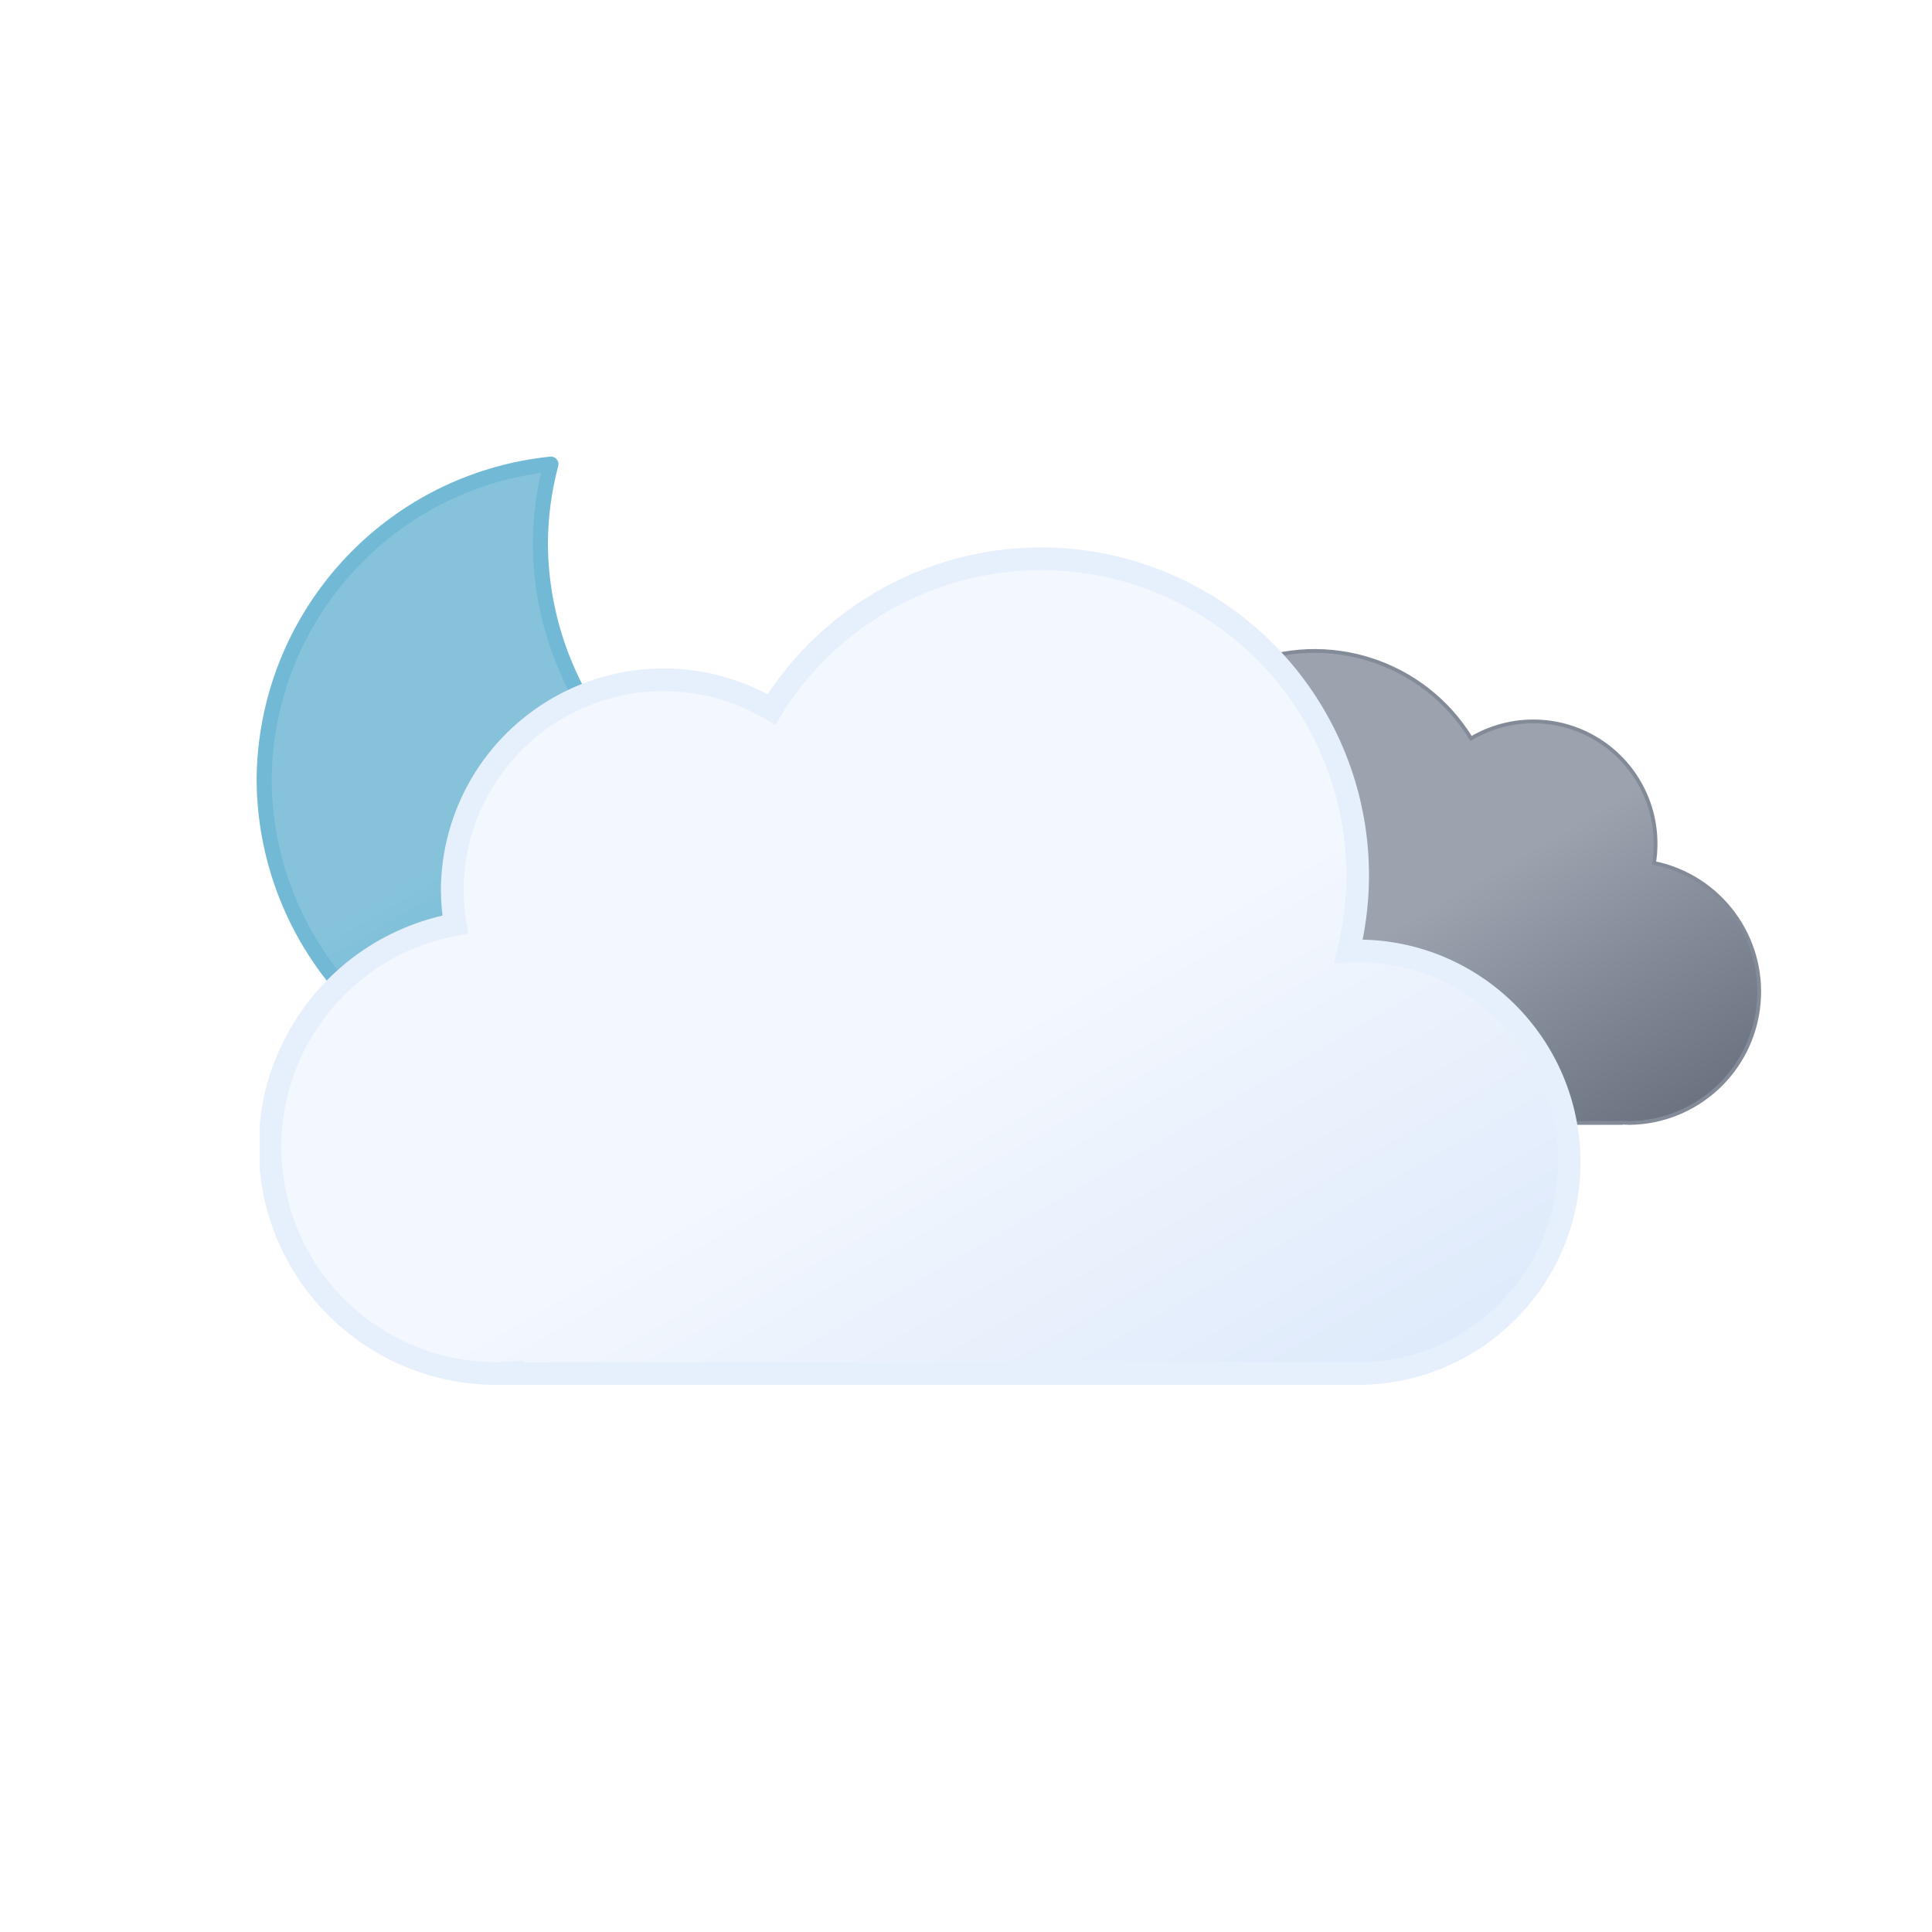
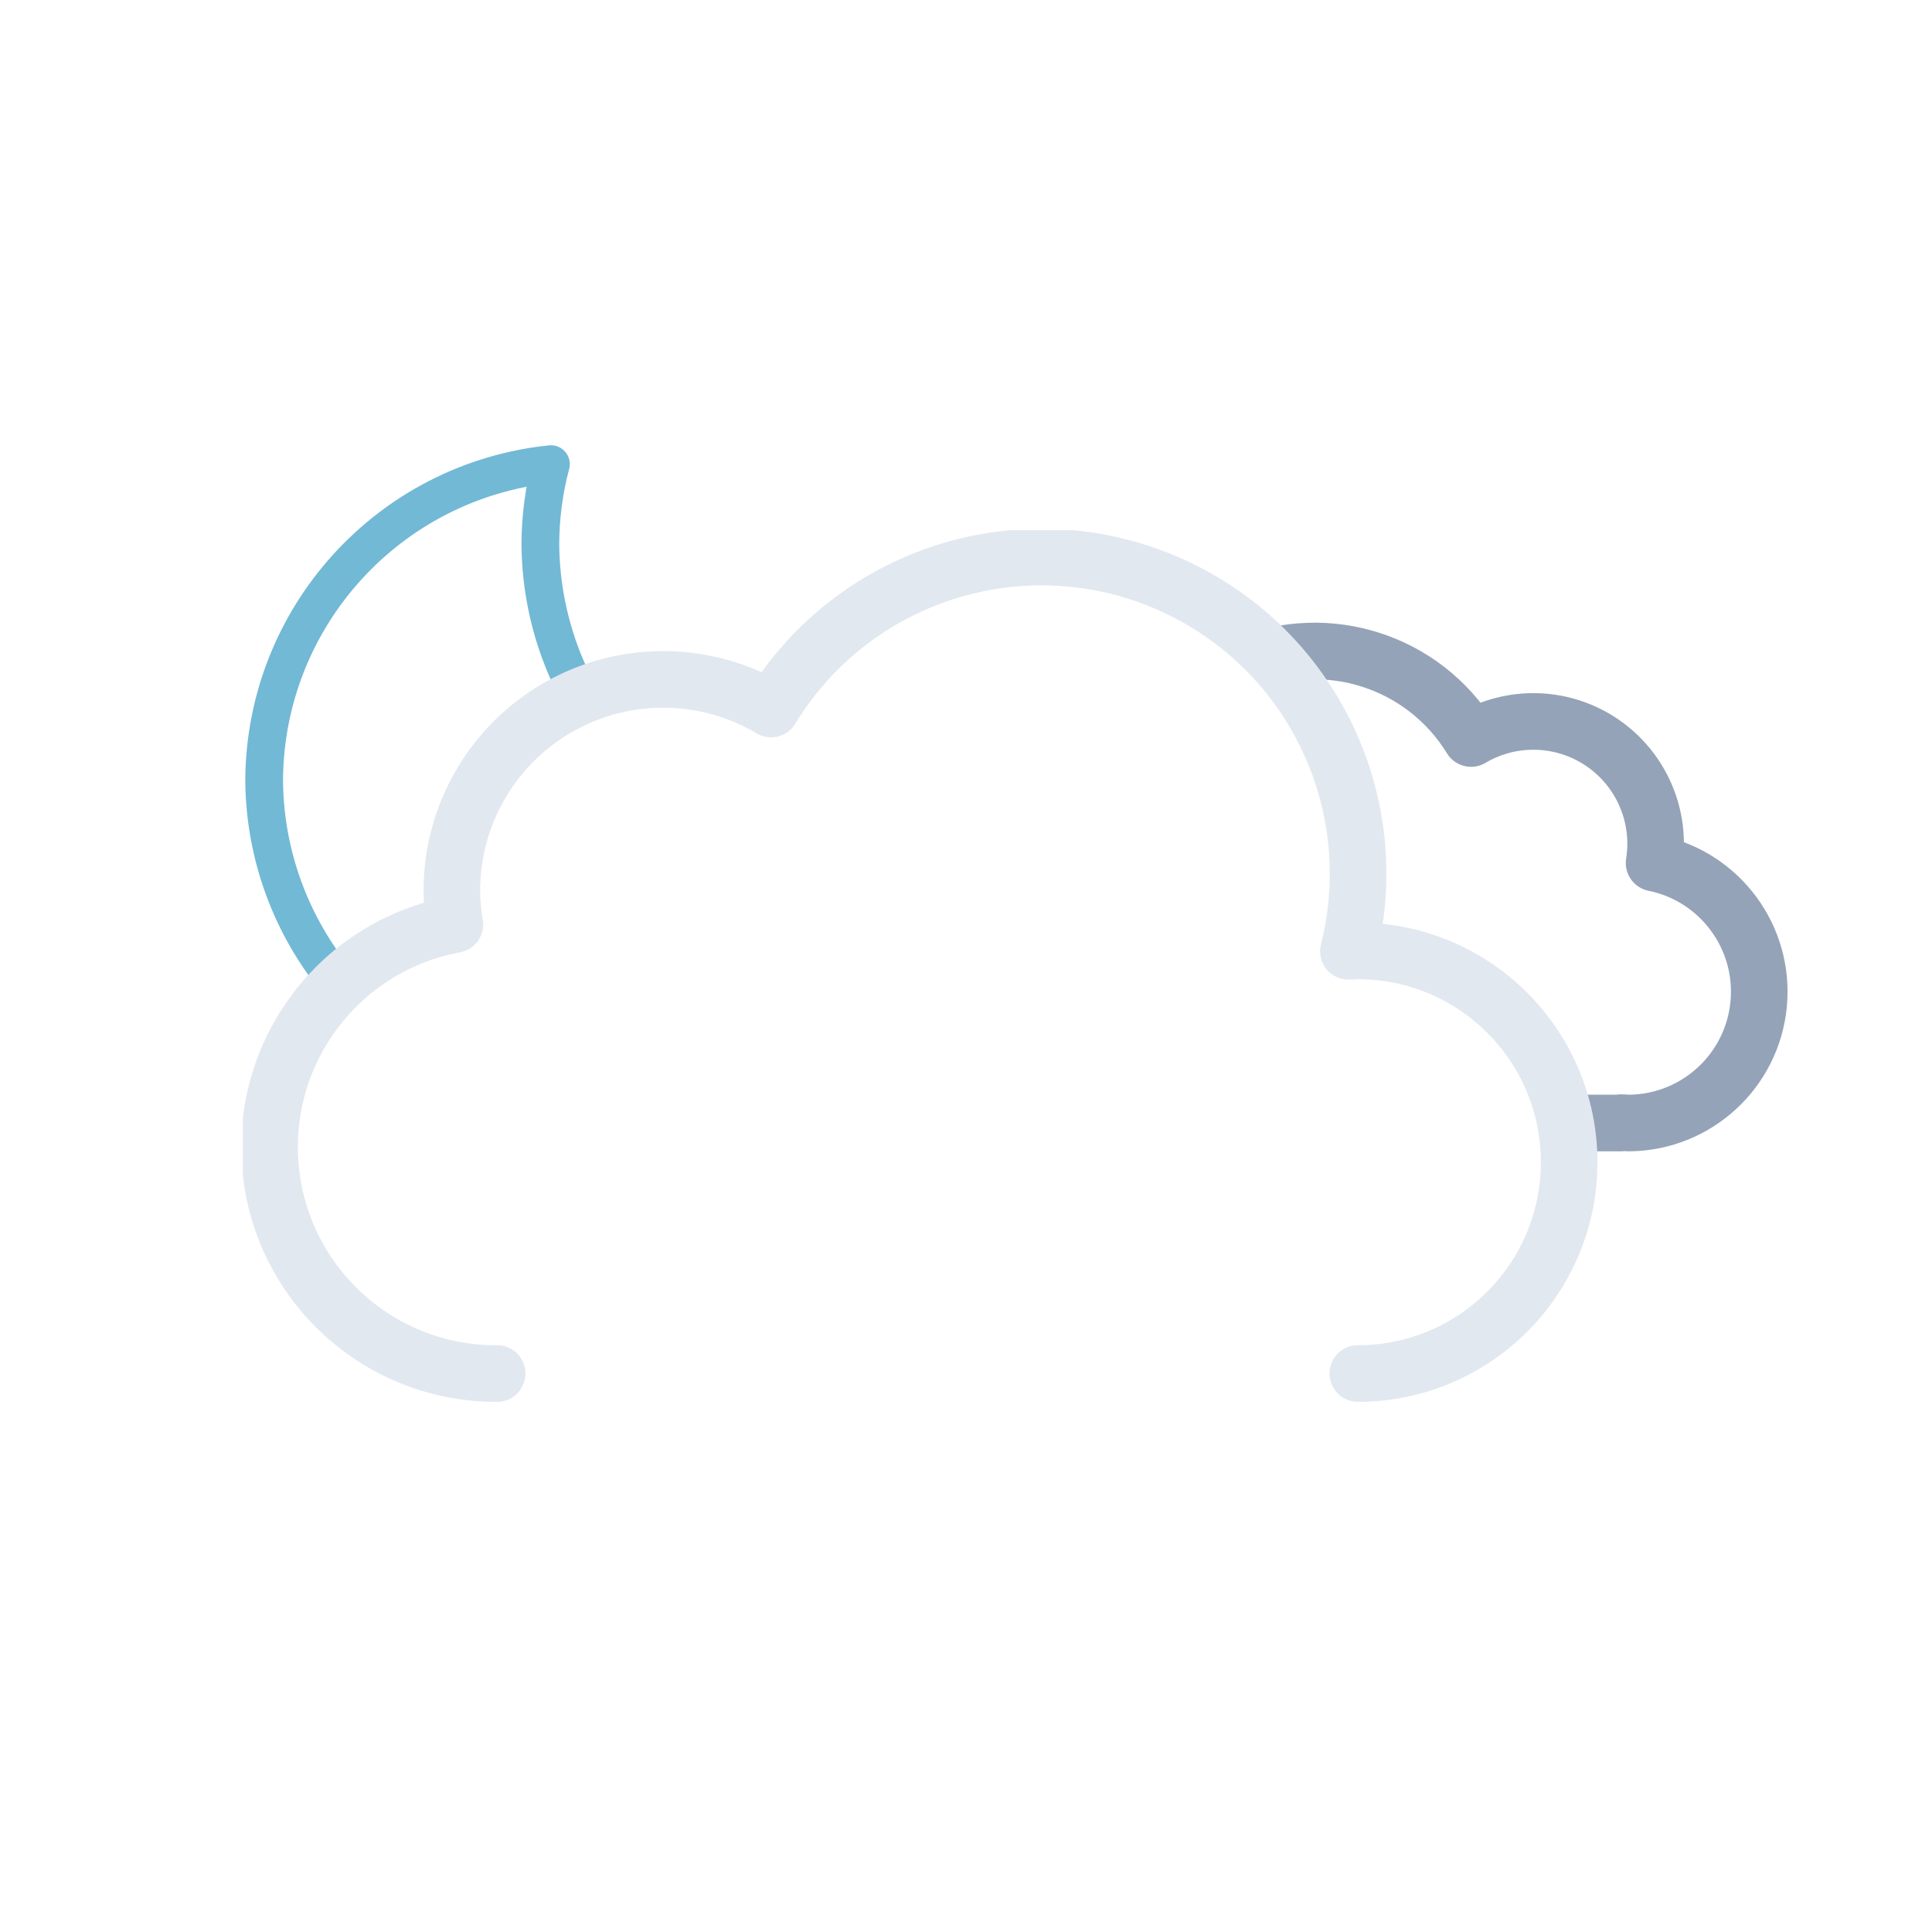
<svg xmlns="http://www.w3.org/2000/svg" xmlns:xlink="http://www.w3.org/1999/xlink" viewBox="0 0 512 512">
  <defs>
-     <linearGradient id="a" x1="99.5" x2="232.6" y1="30.7" y2="261.4" gradientUnits="userSpaceOnUse">
-       <stop offset="0" stop-color="#f3f7fe" />
-       <stop offset=".5" stop-color="#f3f7fe" />
-       <stop offset="1" stop-color="#deeafb" />
-     </linearGradient>
-     <linearGradient id="b" x1="52.7" x2="133.4" y1="9.6" y2="149.3" gradientUnits="userSpaceOnUse">
-       <stop offset="0" stop-color="#9ca3af" />
-       <stop offset=".5" stop-color="#9ca3af" />
-       <stop offset="1" stop-color="#6b7280" />
-     </linearGradient>
-     <linearGradient id="c" x1="34.7" x2="119.2" y1="18.6" y2="165" gradientUnits="userSpaceOnUse">
-       <stop offset="0" stop-color="#86c3db" />
-       <stop offset=".5" stop-color="#86c3db" />
-       <stop offset="1" stop-color="#5eafcf" />
-     </linearGradient>
-     <linearGradient id="d" x1="1381.3" x2="1399.5" y1="-1144.7" y2="-1097.4" gradientTransform="rotate(-9 8002.567 8233.063)" gradientUnits="userSpaceOnUse">
-       <stop offset="0" stop-color="#0b65ed" />
-       <stop offset=".5" stop-color="#0a5ad4" />
-       <stop offset="1" stop-color="#0950bc" />
-     </linearGradient>
-     <linearGradient xlink:href="#d" id="e" x1="1436.7" x2="1454.9" y1="-1137" y2="-1089.7" gradientTransform="rotate(-9 8009.537 8233.037)" />
-     <linearGradient xlink:href="#d" id="f" x1="1492.1" x2="1510.3" y1="-1129.3" y2="-1082.1" gradientTransform="rotate(-9 8016.566 8233.078)" />
-     <symbol id="h" viewBox="0 0 172 172">
-       <path fill="url(#c)" stroke="#72b9d5" stroke-linecap="round" stroke-linejoin="round" stroke-width="4" d="M160.6 107.4a84.8 84.8 0 01-85.4-84.3A83.3 83.3 0 0178 2 84.7 84.7 0 002 85.7 84.8 84.8 0 0087.4 170a85.2 85.2 0 0082.6-63.1 88 88 0 01-9.4.5Z">
+     <symbol id="d" viewBox="0 0 178 178">
+       <path fill="none" stroke="#72b9d5" stroke-linecap="round" stroke-linejoin="round" stroke-width="10" d="M163.6 110.4a84.8 84.8 0 01-85.4-84.3A83.3 83.3 0 0181 5 84.7 84.7 0 005 88.7 84.8 84.8 0 0090.4 173a85.2 85.2 0 0082.6-63.1 88 88 0 01-9.4.5Z">
        <animateTransform additive="sum" attributeName="transform" dur="6s" repeatCount="indefinite" type="rotate" values="-15 86 86; 9 86 86; -15 86 86" />
      </path>
    </symbol>
-     <symbol id="j" viewBox="0 0 200.3 126.1">
-       <path fill="url(#b)" stroke="#848b98" stroke-miterlimit="10" d="M.5 93.2a32.4 32.4 0 0032.4 32.4h129.8v-.1l2.3.1a34.8 34.8 0 006.5-68.9 32.4 32.4 0 00-48.5-33 48.6 48.6 0 00-88.6 37.1h-1.5A32.4 32.4 0 00.5 93.1Z" />
+     <symbol id="f" viewBox="0 0 214.3 140.1">
+       <path fill="none" stroke="#94a3b8" stroke-linejoin="round" stroke-width="15" d="M7.5 100.2a32.4 32.4 0 0032.4 32.4h129.8v-.1l2.3.1a34.8 34.8 0 006.5-68.9 32.4 32.4 0 00-48.5-33 48.6 48.6 0 00-88.6 37.1h-1.5a32.4 32.4 0 00-32.4 32.4Z" />
    </symbol>
-     <symbol id="k" viewBox="0 0 350 222">
-       <path fill="url(#a)" stroke="#e6effc" stroke-miterlimit="10" stroke-width="6" d="m291 107-2.5.1A83.9 83.9 0 00135.6 43 56 56 0 0051 91a56.6 56.6 0 00.8 9A60 60 0 0063 219l4-.2v.2h224a56 56 0 000-112Z" />
+     <symbol id="g" viewBox="0 0 359 231">
+       <path fill="none" stroke="#e2e8f0" stroke-linecap="round" stroke-linejoin="round" stroke-width="15" d="M295.5 223.5a56 56 0 000-112l-2.5.1a83.9 83.9 0 00-153-64.2 56 56 0 00-84.6 48.1 56.6 56.6 0 00.8 9 60 60 0 0011.2 119" />
    </symbol>
-     <symbol id="i" overflow="visible" viewBox="0 0 398 222">
-       <use xlink:href="#j" width="200.3" height="126.1" transform="translate(198 27)">
-         <animateTransform additive="sum" attributeName="transform" dur="6s" repeatCount="indefinite" type="translate" values="-9 0; 9 0; -9 0" />
-       </use>
-       <use xlink:href="#k" width="350" height="222">
+     <symbol id="e" overflow="visible" viewBox="0 0 447.7 371.5">
+       <g clip-path="url(#a)">
+         <use xlink:href="#f" width="214.3" height="140.1" transform="translate(195.51 165.01)">
+           <animateTransform additive="sum" attributeName="transform" dur="6s" repeatCount="indefinite" type="translate" values="-9 0; 9 0; -9 0" />
+         </use>
+       </g>
+       <use xlink:href="#g" width="359" height="231" transform="translate(0 140.5)">
        <animateTransform additive="sum" attributeName="transform" dur="6s" repeatCount="indefinite" type="translate" values="-18 0; 18 0; -18 0" />
      </use>
    </symbol>
-     <symbol id="g" overflow="visible" viewBox="0 0 398.8 246">
-       <use xlink:href="#h" width="172" height="172" />
-       <use xlink:href="#i" width="398" height="222" transform="translate(.84 24)" />
+     <symbol id="c" viewBox="0 0 512 371.5">
+       <g clip-path="url(#b)">
+         <use xlink:href="#d" width="178" height="178" transform="translate(65 118)" />
+       </g>
+       <use xlink:href="#e" width="447.7" height="371.5" transform="translate(64.34)" />
    </symbol>
-     <symbol id="l" overflow="visible" viewBox="0 0 129 57">
-       <path fill="url(#d)" stroke="#0a5ad4" stroke-miterlimit="10" d="M8.5 56.5a8 8 0 01-8-8v-40a8 8 0 0116 0v40a8 8 0 01-8 8Z" opacity="0">
+     <symbol id="h" overflow="visible" viewBox="0 0 128 56">
+       <path fill="#0a5ad4" d="M8 56a8 8 0 01-8-8V8a8 8 0 0116 0v40a8 8 0 01-8 8Z" opacity="0">
        <animateTransform id="x1" additive="sum" attributeName="transform" begin="0s; x1.end+.33s" dur=".67s" type="translate" values="0 -60; 0 60" />
        <animate id="y1" attributeName="opacity" begin="0s; y1.end+.33s" dur=".67s" keyTimes="0; .25; 1" values="0; 1; 0" />
      </path>
-       <path fill="url(#e)" stroke="#0a5ad4" stroke-miterlimit="10" d="M64.5 56.5a8 8 0 01-8-8v-40a8 8 0 0116 0v40a8 8 0 01-8 8Z" opacity="0">
+       <path fill="#0a5ad4" d="M64 56a8 8 0 01-8-8V8a8 8 0 0116 0v40a8 8 0 01-8 8Z" opacity="0">
        <animateTransform id="x2" additive="sum" attributeName="transform" begin=".33s; x2.end+.33s" dur=".67s" type="translate" values="0 -60; 0 60" />
        <animate id="y2" attributeName="opacity" begin=".33s; y2.end+.33s" dur=".67s" keyTimes="0; .25; 1" values="0; 1; 0" />
      </path>
-       <path fill="url(#f)" stroke="#0a5ad4" stroke-miterlimit="10" d="M120.5 56.5a8 8 0 01-8-8v-40a8 8 0 0116 0v40a8 8 0 01-8 8Z" opacity="0">
+       <path fill="#0a5ad4" d="M120 56a8 8 0 01-8-8V8a8 8 0 0116 0v40a8 8 0 01-8 8Z" opacity="0">
        <animateTransform id="x3" additive="sum" attributeName="transform" begin="-.33s; x3.end+.33s" dur=".67s" type="translate" values="0 -60; 0 60" />
        <animate id="y3" attributeName="opacity" begin="-.33s; y3.end+.33s" dur=".67s" keyTimes="0; .25; 1" values="0; 1; 0" />
      </path>
    </symbol>
+     <clipPath id="a">
+       <path fill="none" d="M351.5 308a56 56 0 00-56-56l-2.5.1A83.7 83.7 0 00211.5 148V0h236.2v308Z">
+         <animateTransform additive="sum" attributeName="transform" dur="6s" repeatCount="indefinite" type="translate" values="-18 0; 18 0; -18 0" />
+       </path>
+     </clipPath>
+     <clipPath id="b">
+       <path fill="none" d="M276 148a83.8 83.8 0 00-71.4 40 56 56 0 00-84.6 48 56.6 56.6 0 00.8 9A60 60 0 0072 304H0V0h276Z">
+         <animateTransform additive="sum" attributeName="transform" dur="6s" repeatCount="indefinite" type="translate" values="-18 0; 18 0; -18 0" />
+       </path>
+     </clipPath>
  </defs>
-   <use xlink:href="#g" width="398.8" height="246" transform="translate(68 121)" />
-   <use xlink:href="#l" width="129" height="57" transform="translate(191.5 343.5)" />
+   <use xlink:href="#c" width="512" height="371.5" />
+   <use xlink:href="#h" width="128" height="56" transform="translate(192 344)" />
</svg>
